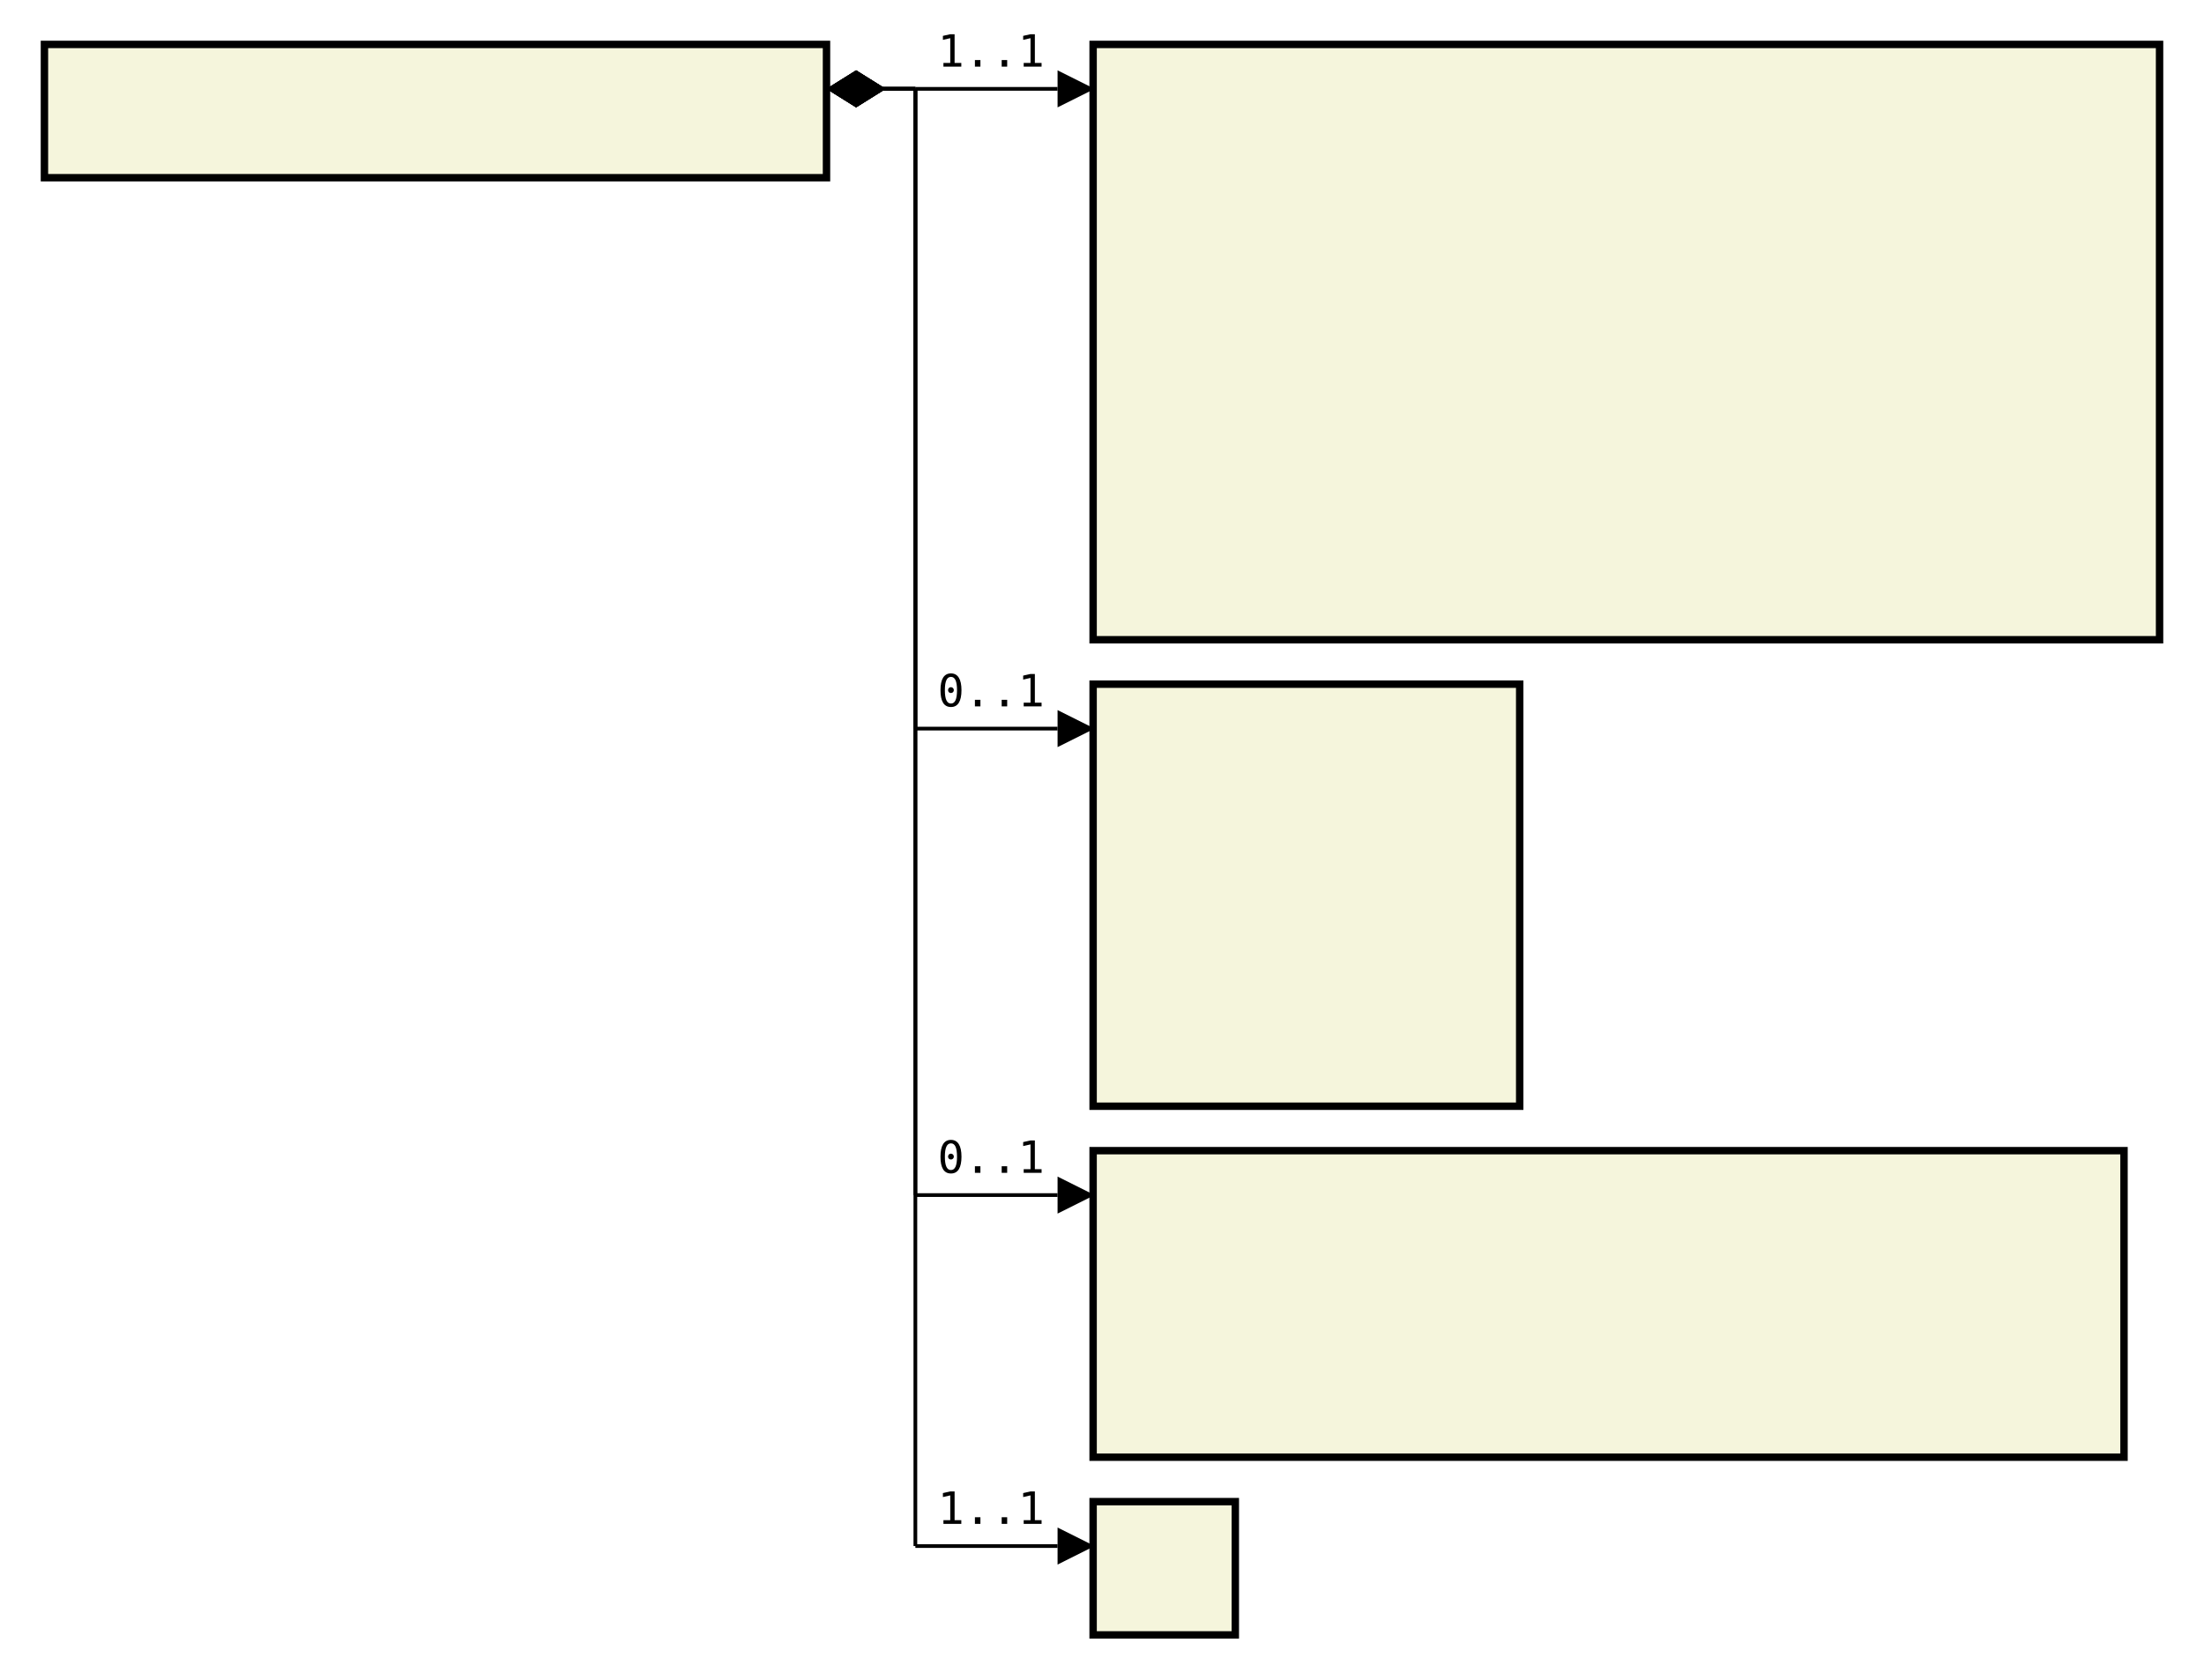
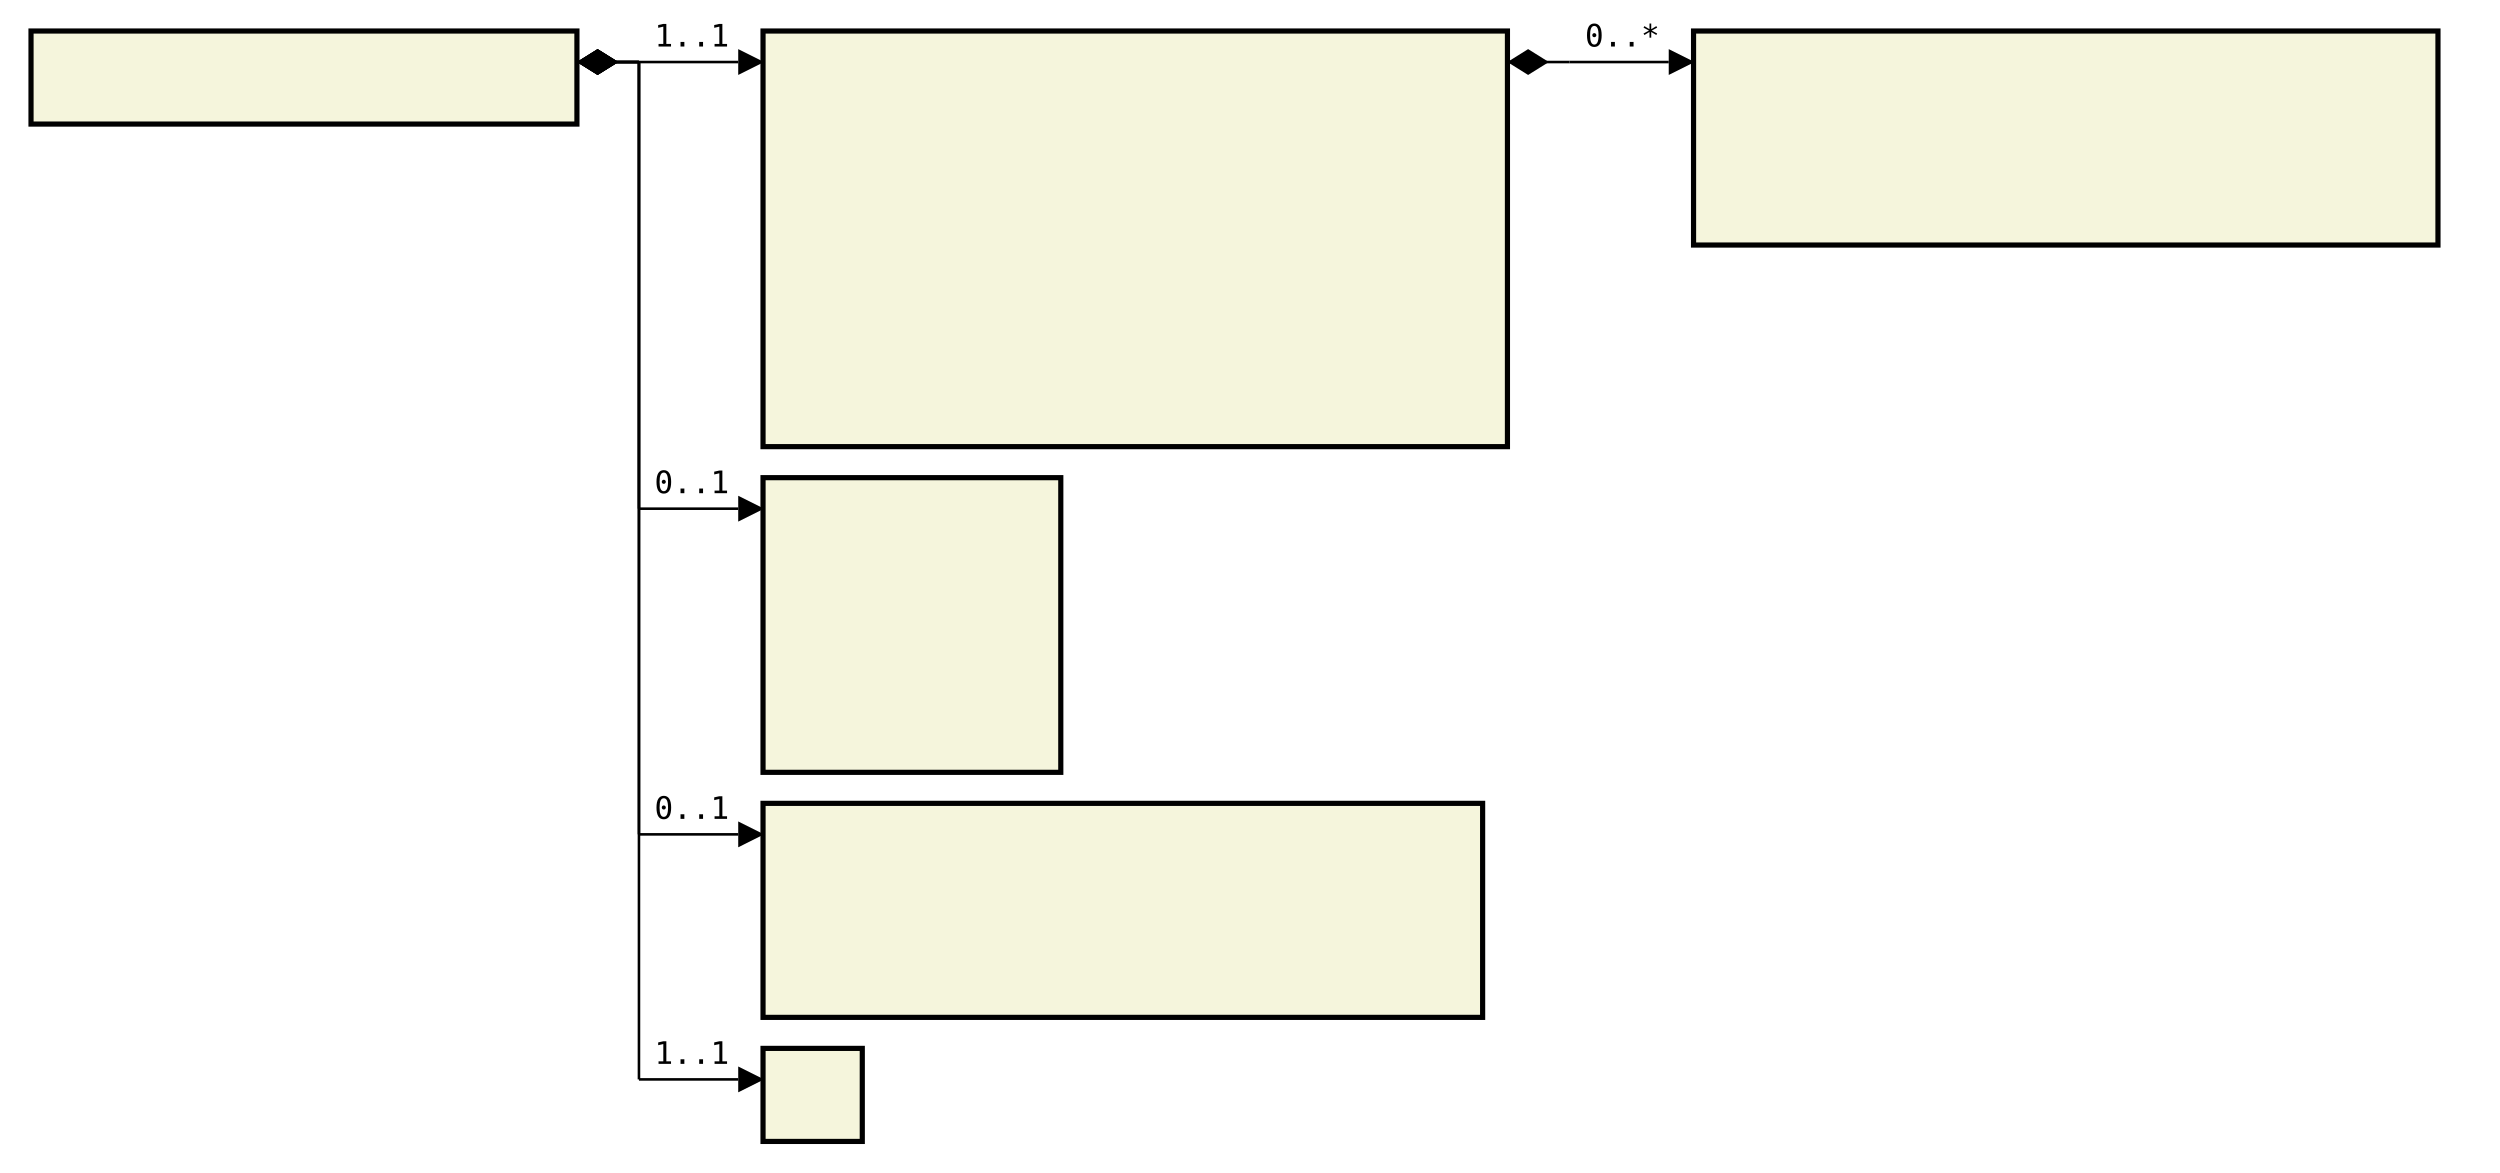
- <svg xmlns="http://www.w3.org/2000/svg" font-family="monospace" width="49.6em" height="37.8em" style="background-color:white">
+ <svg xmlns="http://www.w3.org/2000/svg" font-family="monospace" width="80.6em" height="37.8em" style="background-color:white">
  <defs>
    <marker id="Triangle" viewBox="0 0 10 10" refX="0" refY="5" markerUnits="strokeWidth" markerWidth="15" markerHeight="10" orient="auto">
      <path d="M 0 0 L 10 5 L 0 10 z" />
    </marker>
    <marker id="Diamond" viewBox="0 0 16 10" refX="0" refY="5" markerUnits="strokeWidth" markerWidth="20" markerHeight="10" orient="auto">
      <path d="M 0 5 L 8 10 L 16 5 L 8 0 z" />
    </marker>
  </defs>
  <rect x="1em" y="1em" width="17.6em" height="3em" fill="beige" stroke="black" stroke-width="2" />
  <text style="font-weight:bold" text-anchor="middle" x="9.8em" y="2.3em" fill="black">
</text>
  <rect x="24.6em" y="1em" width="24em" height="13.4em" fill="beige" stroke="black" stroke-width="2" />
  <text style="font-weight:bold" text-anchor="middle" x="36.6em" y="2.3em" fill="black">
</text>
  <text x="25.6em" y="4.3em" fill="darkslateblue">
</text>
  <text x="25.6em" y="5.6em" fill="darkslateblue">
</text>
  <text x="25.6em" y="6.9em" fill="darkslateblue">
</text>
  <text x="25.6em" y="8.2em" fill="darkslateblue">
</text>
  <text x="25.6em" y="9.5em" fill="darkslateblue">
</text>
  <text x="25.6em" y="10.8em" fill="darkslateblue">
</text>
  <text x="25.6em" y="12.1em" fill="darkslateblue">
</text>
  <text x="25.6em" y="13.4em" fill="darkslateblue">
</text>
+   <rect x="54.6em" y="1em" width="24em" height="6.9em" fill="beige" stroke="black" stroke-width="2" />
+   <text style="font-weight:bold" text-anchor="middle" x="66.6em" y="2.3em" fill="black">
+ </text>
+   <text x="55.6em" y="4.3em" fill="darkslateblue">
+ </text>
+   <text x="55.6em" y="5.6em" fill="darkslateblue">
+ </text>
+   <text x="55.6em" y="6.9em" fill="darkslateblue">
+ </text>
  <rect x="24.6em" y="15.4em" width="9.6em" height="9.5em" fill="beige" stroke="black" stroke-width="2" />
  <text style="font-weight:bold" text-anchor="middle" x="29.4em" y="16.7em" fill="black">
</text>
  <text x="25.6em" y="18.7em" fill="darkslateblue">
</text>
  <text x="25.6em" y="20em" fill="darkslateblue">
</text>
  <text x="25.6em" y="21.3em" fill="darkslateblue">
</text>
  <text x="25.6em" y="22.6em" fill="darkslateblue">
</text>
  <text x="25.6em" y="23.9em" fill="darkslateblue">
</text>
  <rect x="24.6em" y="25.9em" width="23.2em" height="6.9em" fill="beige" stroke="black" stroke-width="2" />
  <text style="font-weight:bold" text-anchor="middle" x="36.2em" y="27.2em" fill="black">
</text>
  <text x="25.6em" y="29.2em" fill="darkslateblue">
</text>
  <text x="25.6em" y="30.5em" fill="darkslateblue">
</text>
  <text x="25.6em" y="31.8em" fill="darkslateblue">
</text>
  <rect x="24.6em" y="33.8em" width="3.2em" height="3em" fill="beige" stroke="black" stroke-width="2" />
  <text style="font-weight:bold" text-anchor="middle" x="26.2em" y="35.1em" fill="black">
</text>
  <line x1="18.6em" y1="2em" x2="20.6em" y2="2em" stroke="black" marker-start="url(#Diamond)" />
  <line x1="20.6em" y1="2em" x2="20.6em" y2="2em" stroke="black" />
  <line x1="20.6em" y1="2em" x2="23.8em" y2="2em" stroke="black" marker-end="url(#Triangle)" />
  <text x="21.1em" y="1.5em">1..1</text>
+   <line x1="48.6em" y1="2em" x2="50.6em" y2="2em" stroke="black" marker-start="url(#Diamond)" />
+   <line x1="50.6em" y1="2em" x2="50.6em" y2="2em" stroke="black" />
+   <line x1="50.6em" y1="2em" x2="53.8em" y2="2em" stroke="black" marker-end="url(#Triangle)" />
+   <text x="51.1em" y="1.5em">0..*</text>
  <line x1="18.6em" y1="2em" x2="20.6em" y2="2em" stroke="black" marker-start="url(#Diamond)" />
  <line x1="20.6em" y1="2em" x2="20.6em" y2="16.4em" stroke="black" />
  <line x1="20.6em" y1="16.4em" x2="23.8em" y2="16.4em" stroke="black" marker-end="url(#Triangle)" />
  <text x="21.1em" y="15.9em">0..1</text>
  <line x1="18.6em" y1="2em" x2="20.6em" y2="2em" stroke="black" marker-start="url(#Diamond)" />
  <line x1="20.6em" y1="2em" x2="20.6em" y2="26.9em" stroke="black" />
  <line x1="20.6em" y1="26.9em" x2="23.8em" y2="26.9em" stroke="black" marker-end="url(#Triangle)" />
  <text x="21.1em" y="26.4em">0..1</text>
  <line x1="18.6em" y1="2em" x2="20.6em" y2="2em" stroke="black" marker-start="url(#Diamond)" />
  <line x1="20.6em" y1="2em" x2="20.6em" y2="34.8em" stroke="black" />
  <line x1="20.6em" y1="34.8em" x2="23.8em" y2="34.8em" stroke="black" marker-end="url(#Triangle)" />
  <text x="21.1em" y="34.3em">1..1</text>
</svg>
